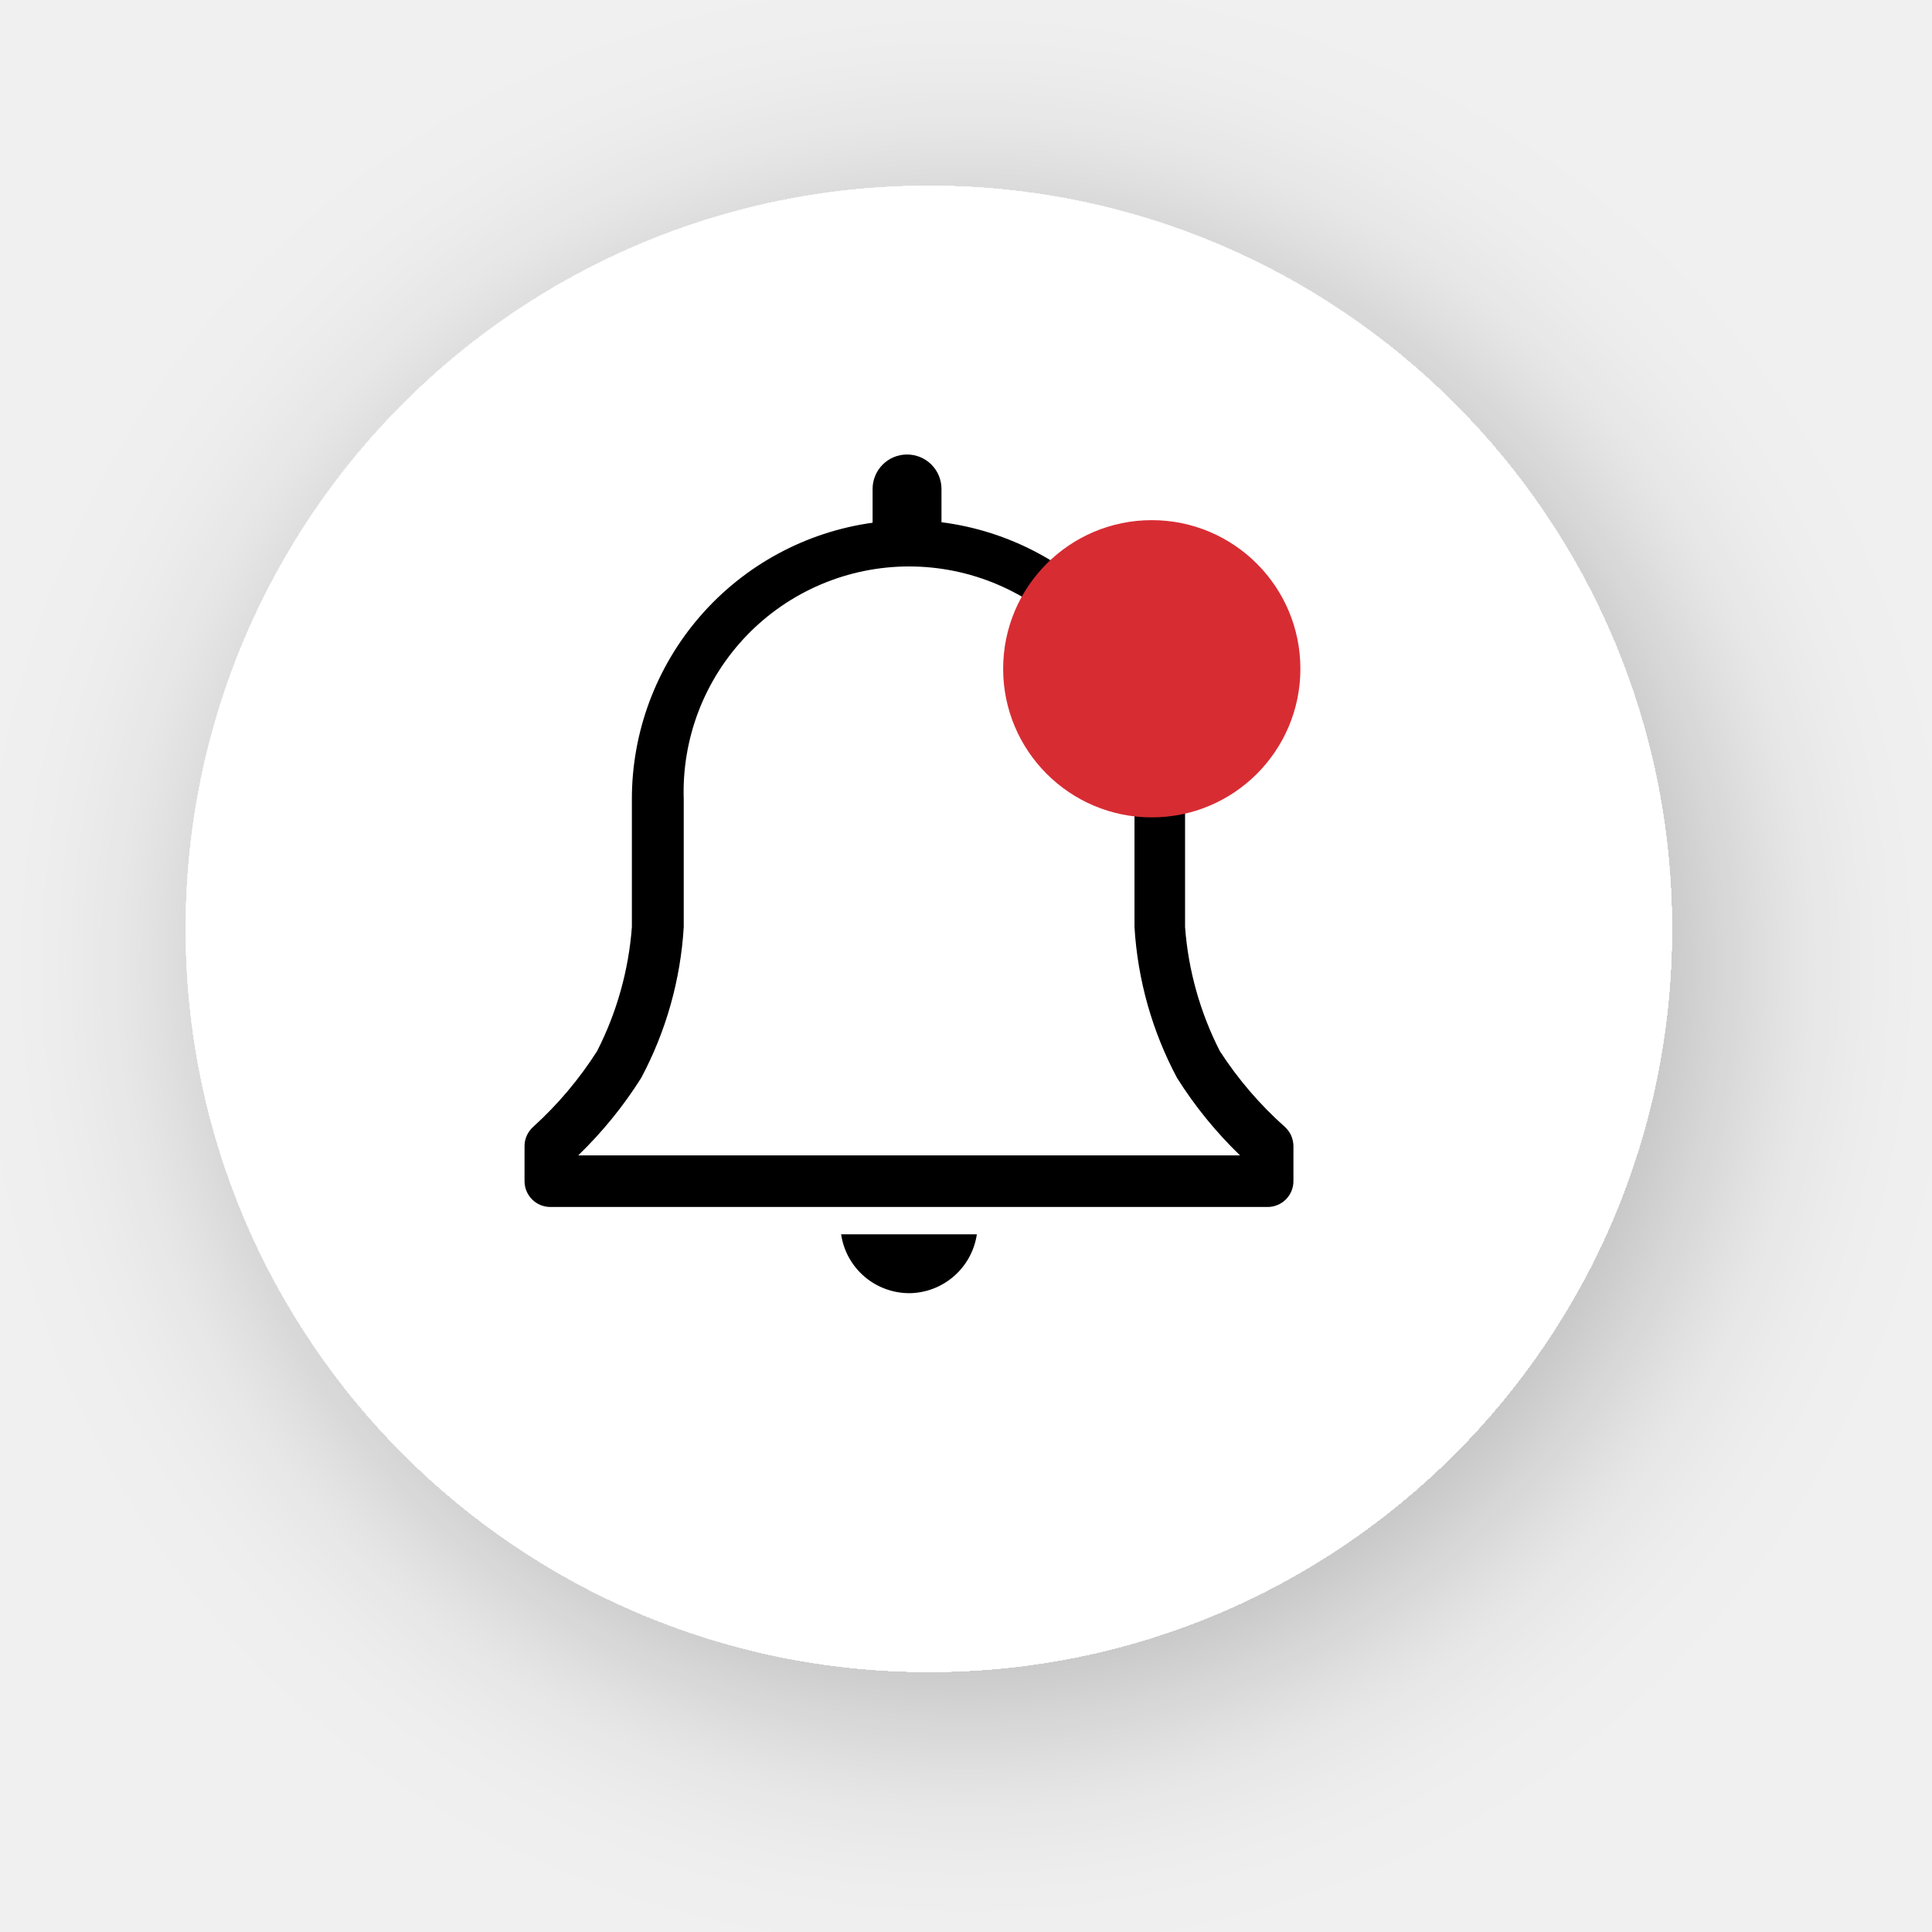
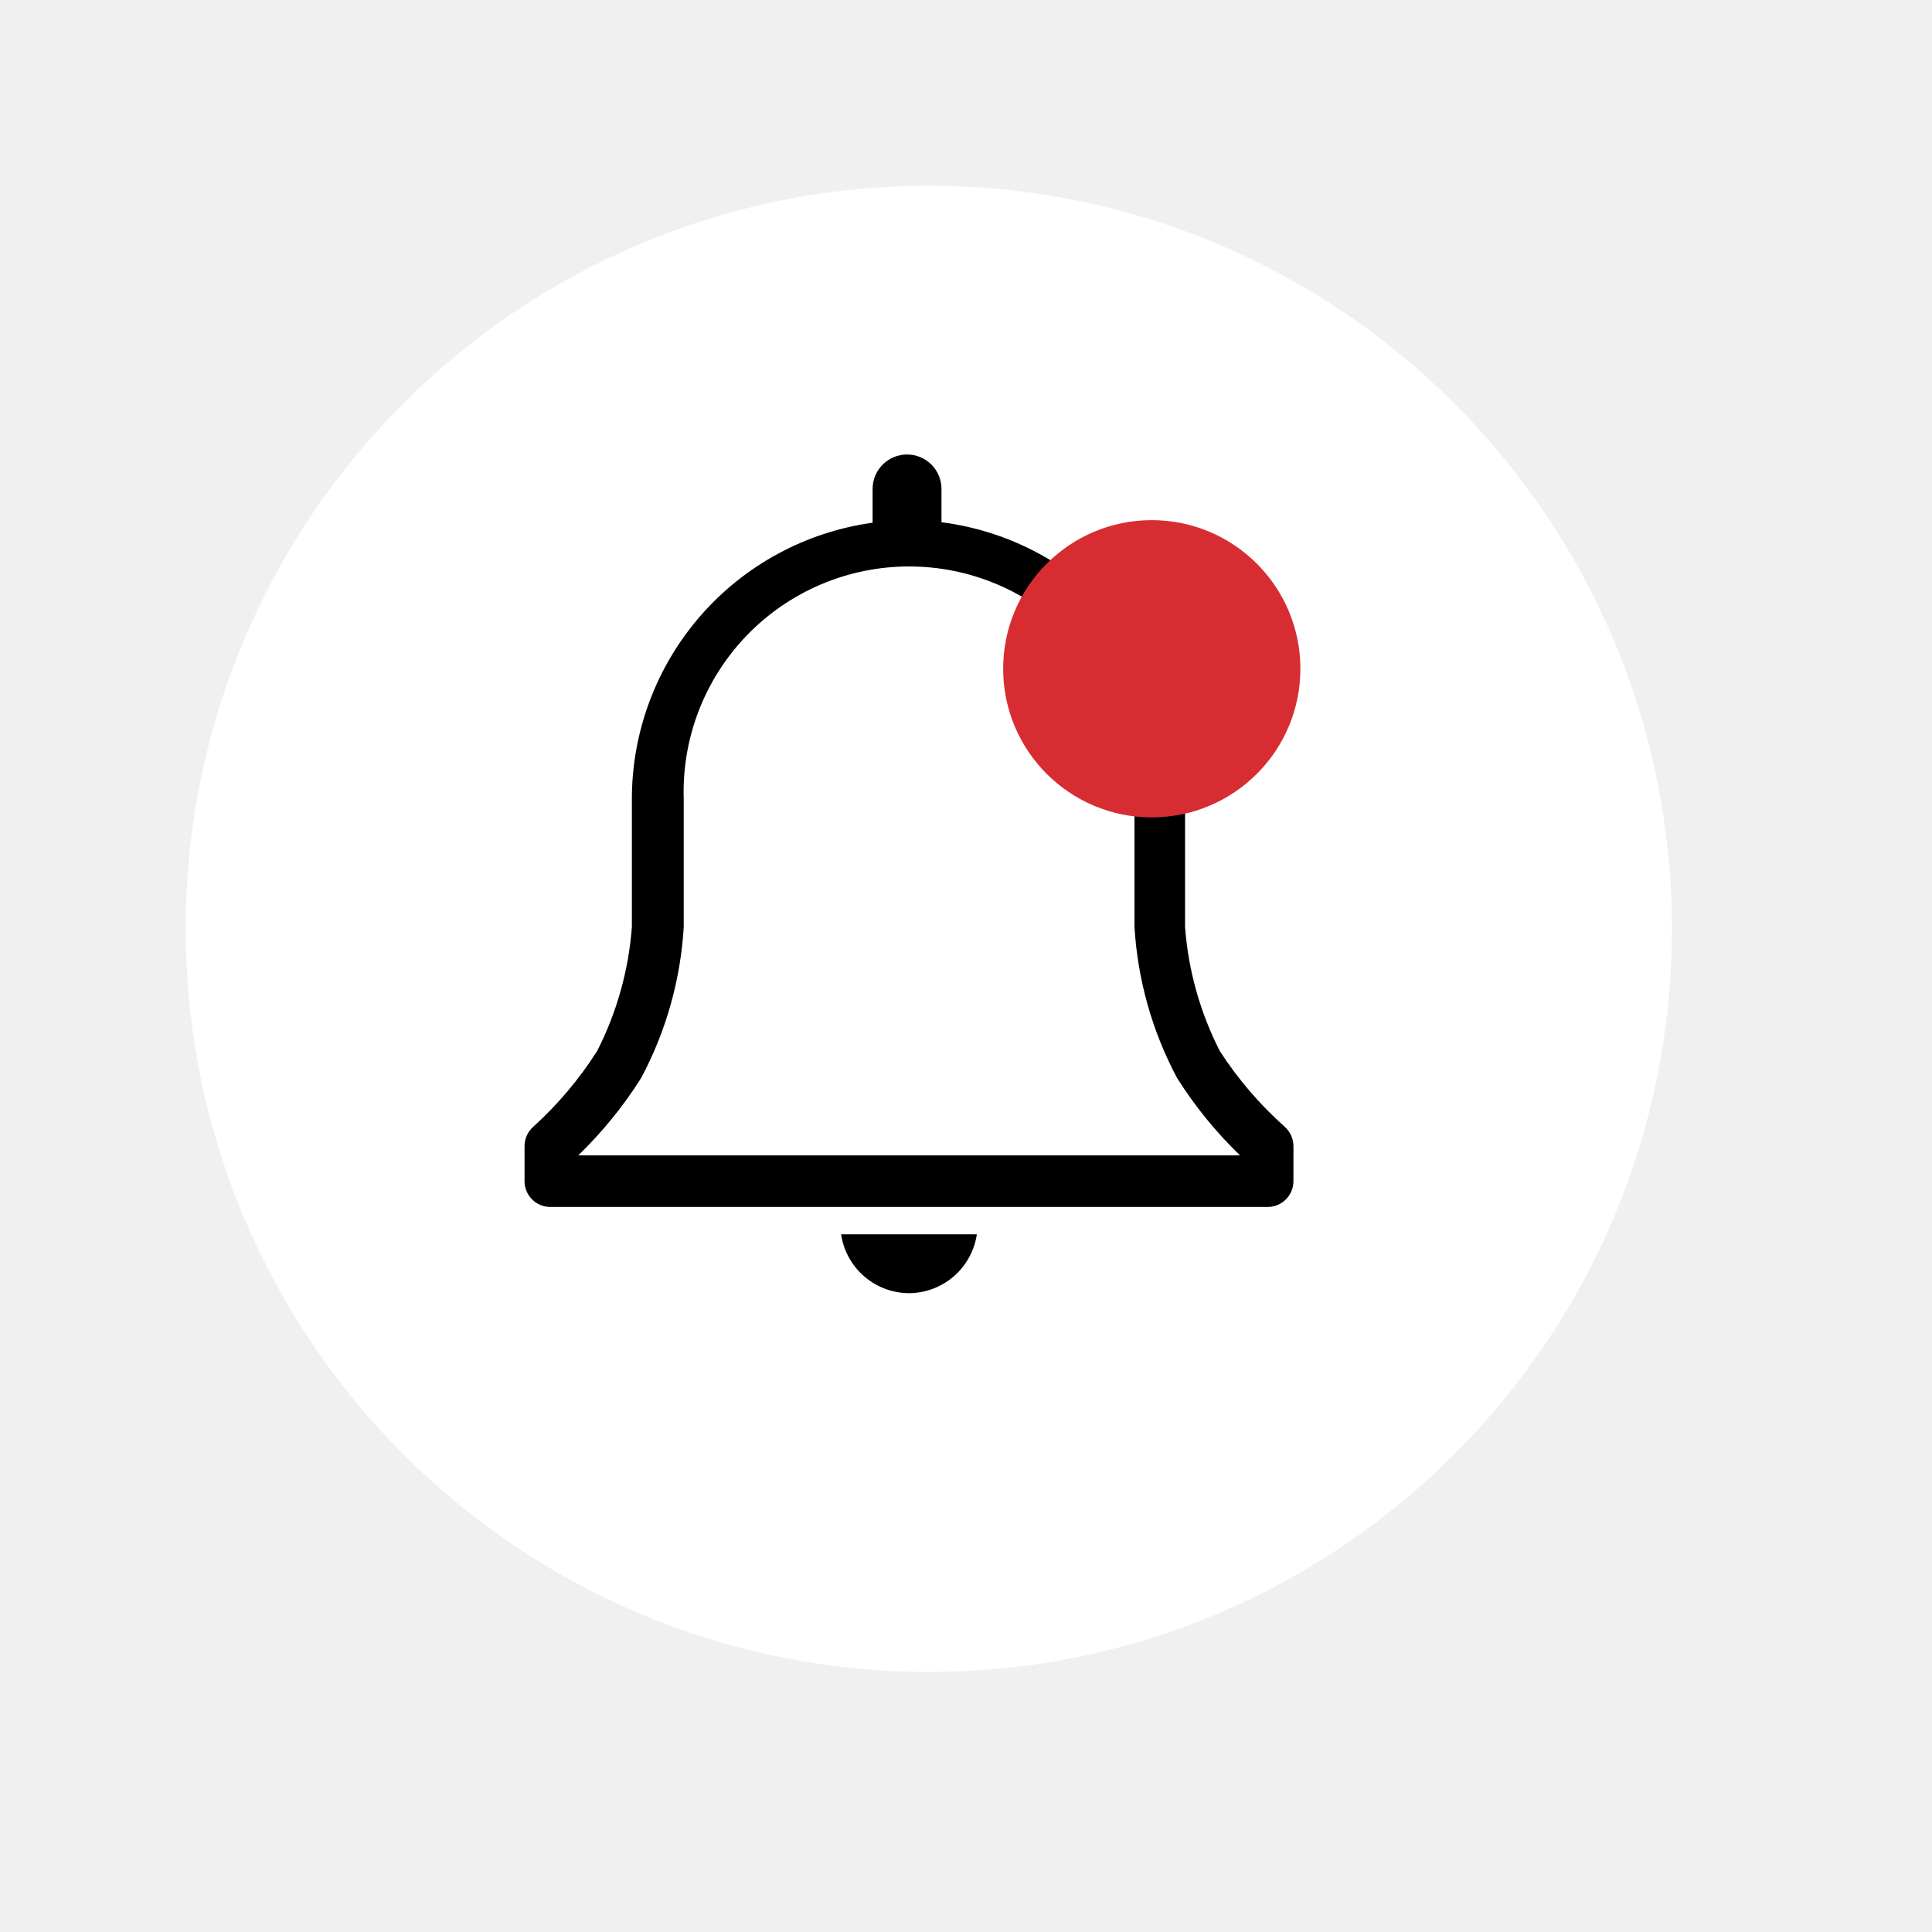
<svg xmlns="http://www.w3.org/2000/svg" width="52" height="52" viewBox="0 0 52 52" fill="none">
  <g filter="url(#filter0_d_54_1675)">
    <circle cx="25" cy="25" r="20" fill="white" />
  </g>
  <path d="M34.577 30.326C33.907 29.729 33.321 29.045 32.833 28.292C32.302 27.252 31.983 26.116 31.896 24.951V21.521C31.901 19.691 31.237 17.923 30.03 16.549C28.823 15.174 27.155 14.287 25.34 14.056V13.16C25.34 12.914 25.243 12.678 25.069 12.504C24.895 12.33 24.659 12.233 24.413 12.233C24.167 12.233 23.932 12.33 23.758 12.504C23.584 12.678 23.486 12.914 23.486 13.16V14.069C21.688 14.318 20.04 15.21 18.849 16.58C17.658 17.95 17.003 19.705 17.007 21.521V24.951C16.92 26.116 16.601 27.252 16.07 28.292C15.591 29.043 15.014 29.728 14.354 30.326C14.28 30.392 14.221 30.472 14.18 30.561C14.139 30.651 14.118 30.749 14.118 30.847V31.792C14.118 31.976 14.191 32.153 14.322 32.283C14.452 32.413 14.628 32.486 14.813 32.486H34.118C34.302 32.486 34.479 32.413 34.609 32.283C34.739 32.153 34.813 31.976 34.813 31.792V30.847C34.812 30.749 34.791 30.651 34.751 30.561C34.71 30.472 34.651 30.392 34.577 30.326ZM15.563 31.097C16.209 30.473 16.778 29.774 17.257 29.014C17.927 27.758 18.318 26.372 18.403 24.951V21.521C18.375 20.707 18.512 19.896 18.804 19.136C19.097 18.376 19.539 17.683 20.105 17.097C20.671 16.512 21.349 16.046 22.099 15.728C22.849 15.41 23.654 15.246 24.469 15.246C25.283 15.246 26.089 15.41 26.839 15.728C27.589 16.046 28.267 16.512 28.833 17.097C29.399 17.683 29.841 18.376 30.133 19.136C30.426 19.896 30.562 20.707 30.535 21.521V24.951C30.62 26.372 31.011 27.758 31.681 29.014C32.16 29.774 32.729 30.473 33.375 31.097H15.563Z" fill="black" />
  <path d="M24.5 34.806C24.938 34.795 25.357 34.631 25.685 34.341C26.013 34.051 26.228 33.655 26.292 33.222H22.639C22.704 33.667 22.929 34.073 23.272 34.364C23.614 34.655 24.051 34.812 24.5 34.806Z" fill="black" />
  <circle cx="31" cy="18" r="4" fill="#D82C33" />
-   <defs>
-     <filter id="filter0_d_54_1675" x="0" y="0" width="52" height="52" filterUnits="userSpaceOnUse" color-interpolation-filters="sRGB">
-       <feFlood flood-opacity="0" result="BackgroundImageFix" />
-       <feColorMatrix in="SourceAlpha" type="matrix" values="0 0 0 0 0 0 0 0 0 0 0 0 0 0 0 0 0 0 127 0" result="hardAlpha" />
-       <feOffset dx="1" dy="1" />
-       <feGaussianBlur stdDeviation="3" />
-       <feComposite in2="hardAlpha" operator="out" />
-       <feColorMatrix type="matrix" values="0 0 0 0 0 0 0 0 0 0 0 0 0 0 0 0 0 0 0.25 0" />
-       <feBlend mode="normal" in2="BackgroundImageFix" result="effect1_dropShadow_54_1675" />
-       <feBlend mode="normal" in="SourceGraphic" in2="effect1_dropShadow_54_1675" result="shape" />
-     </filter>
-   </defs>
</svg>
